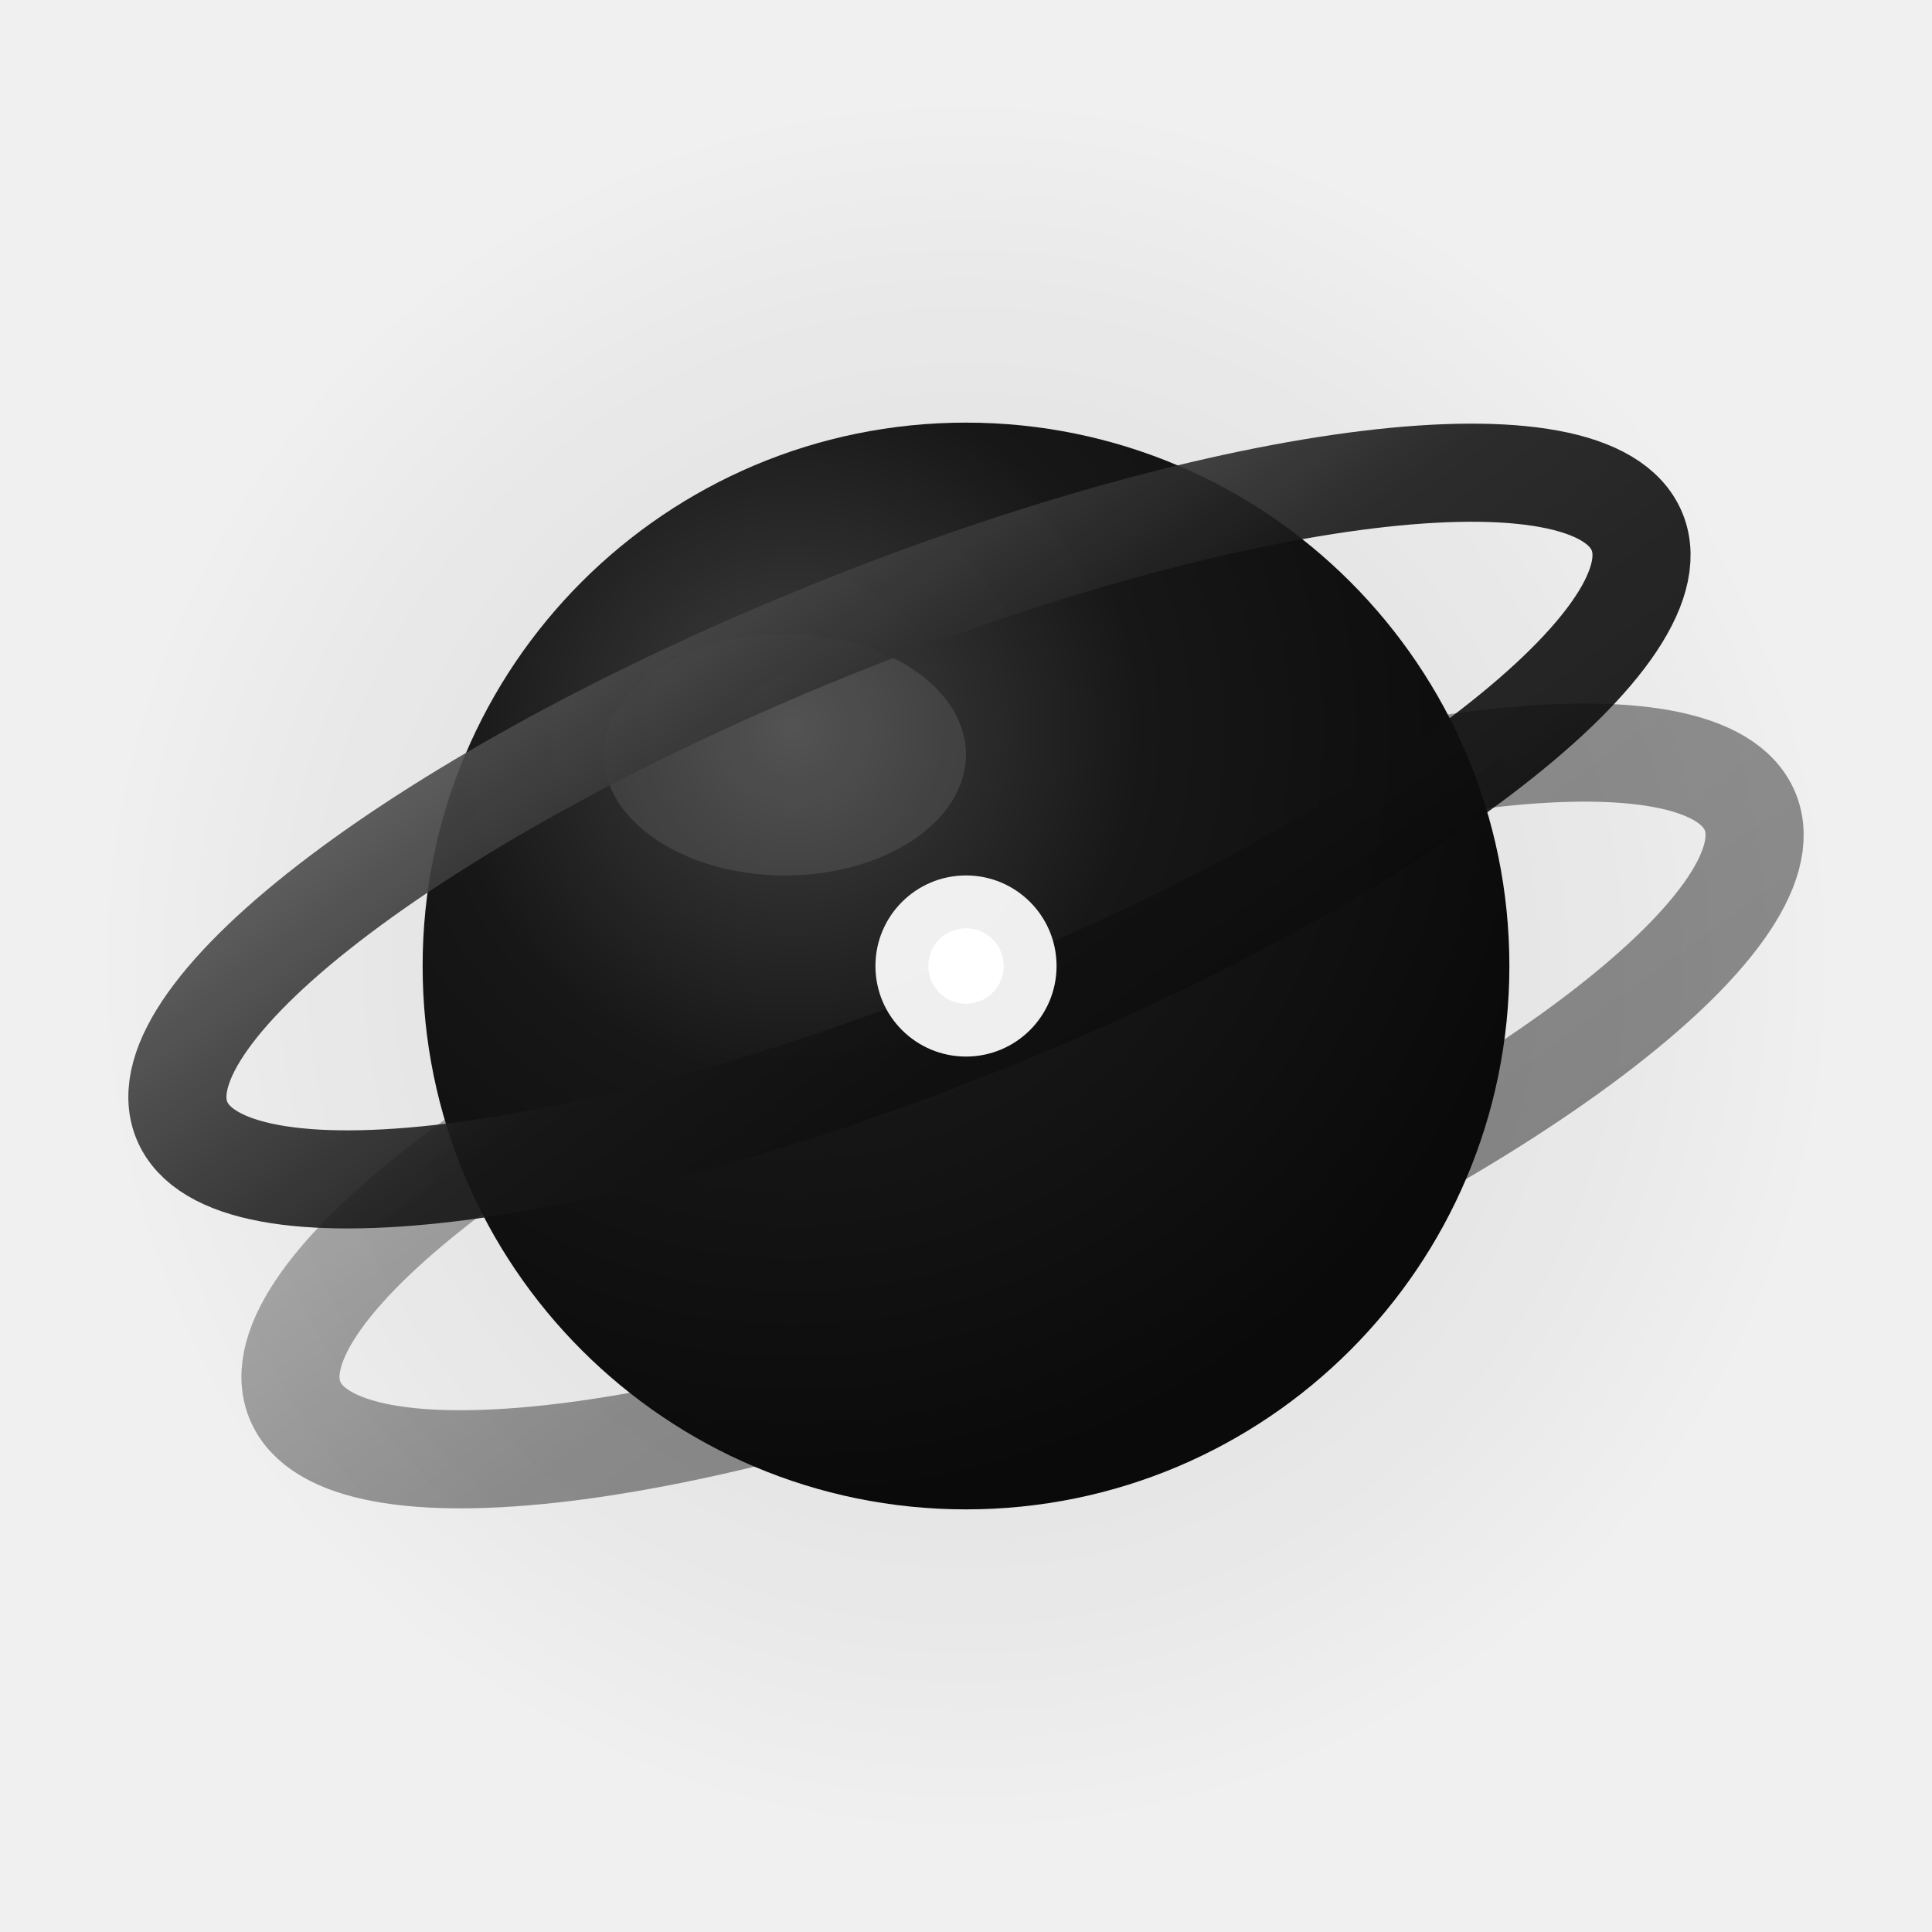
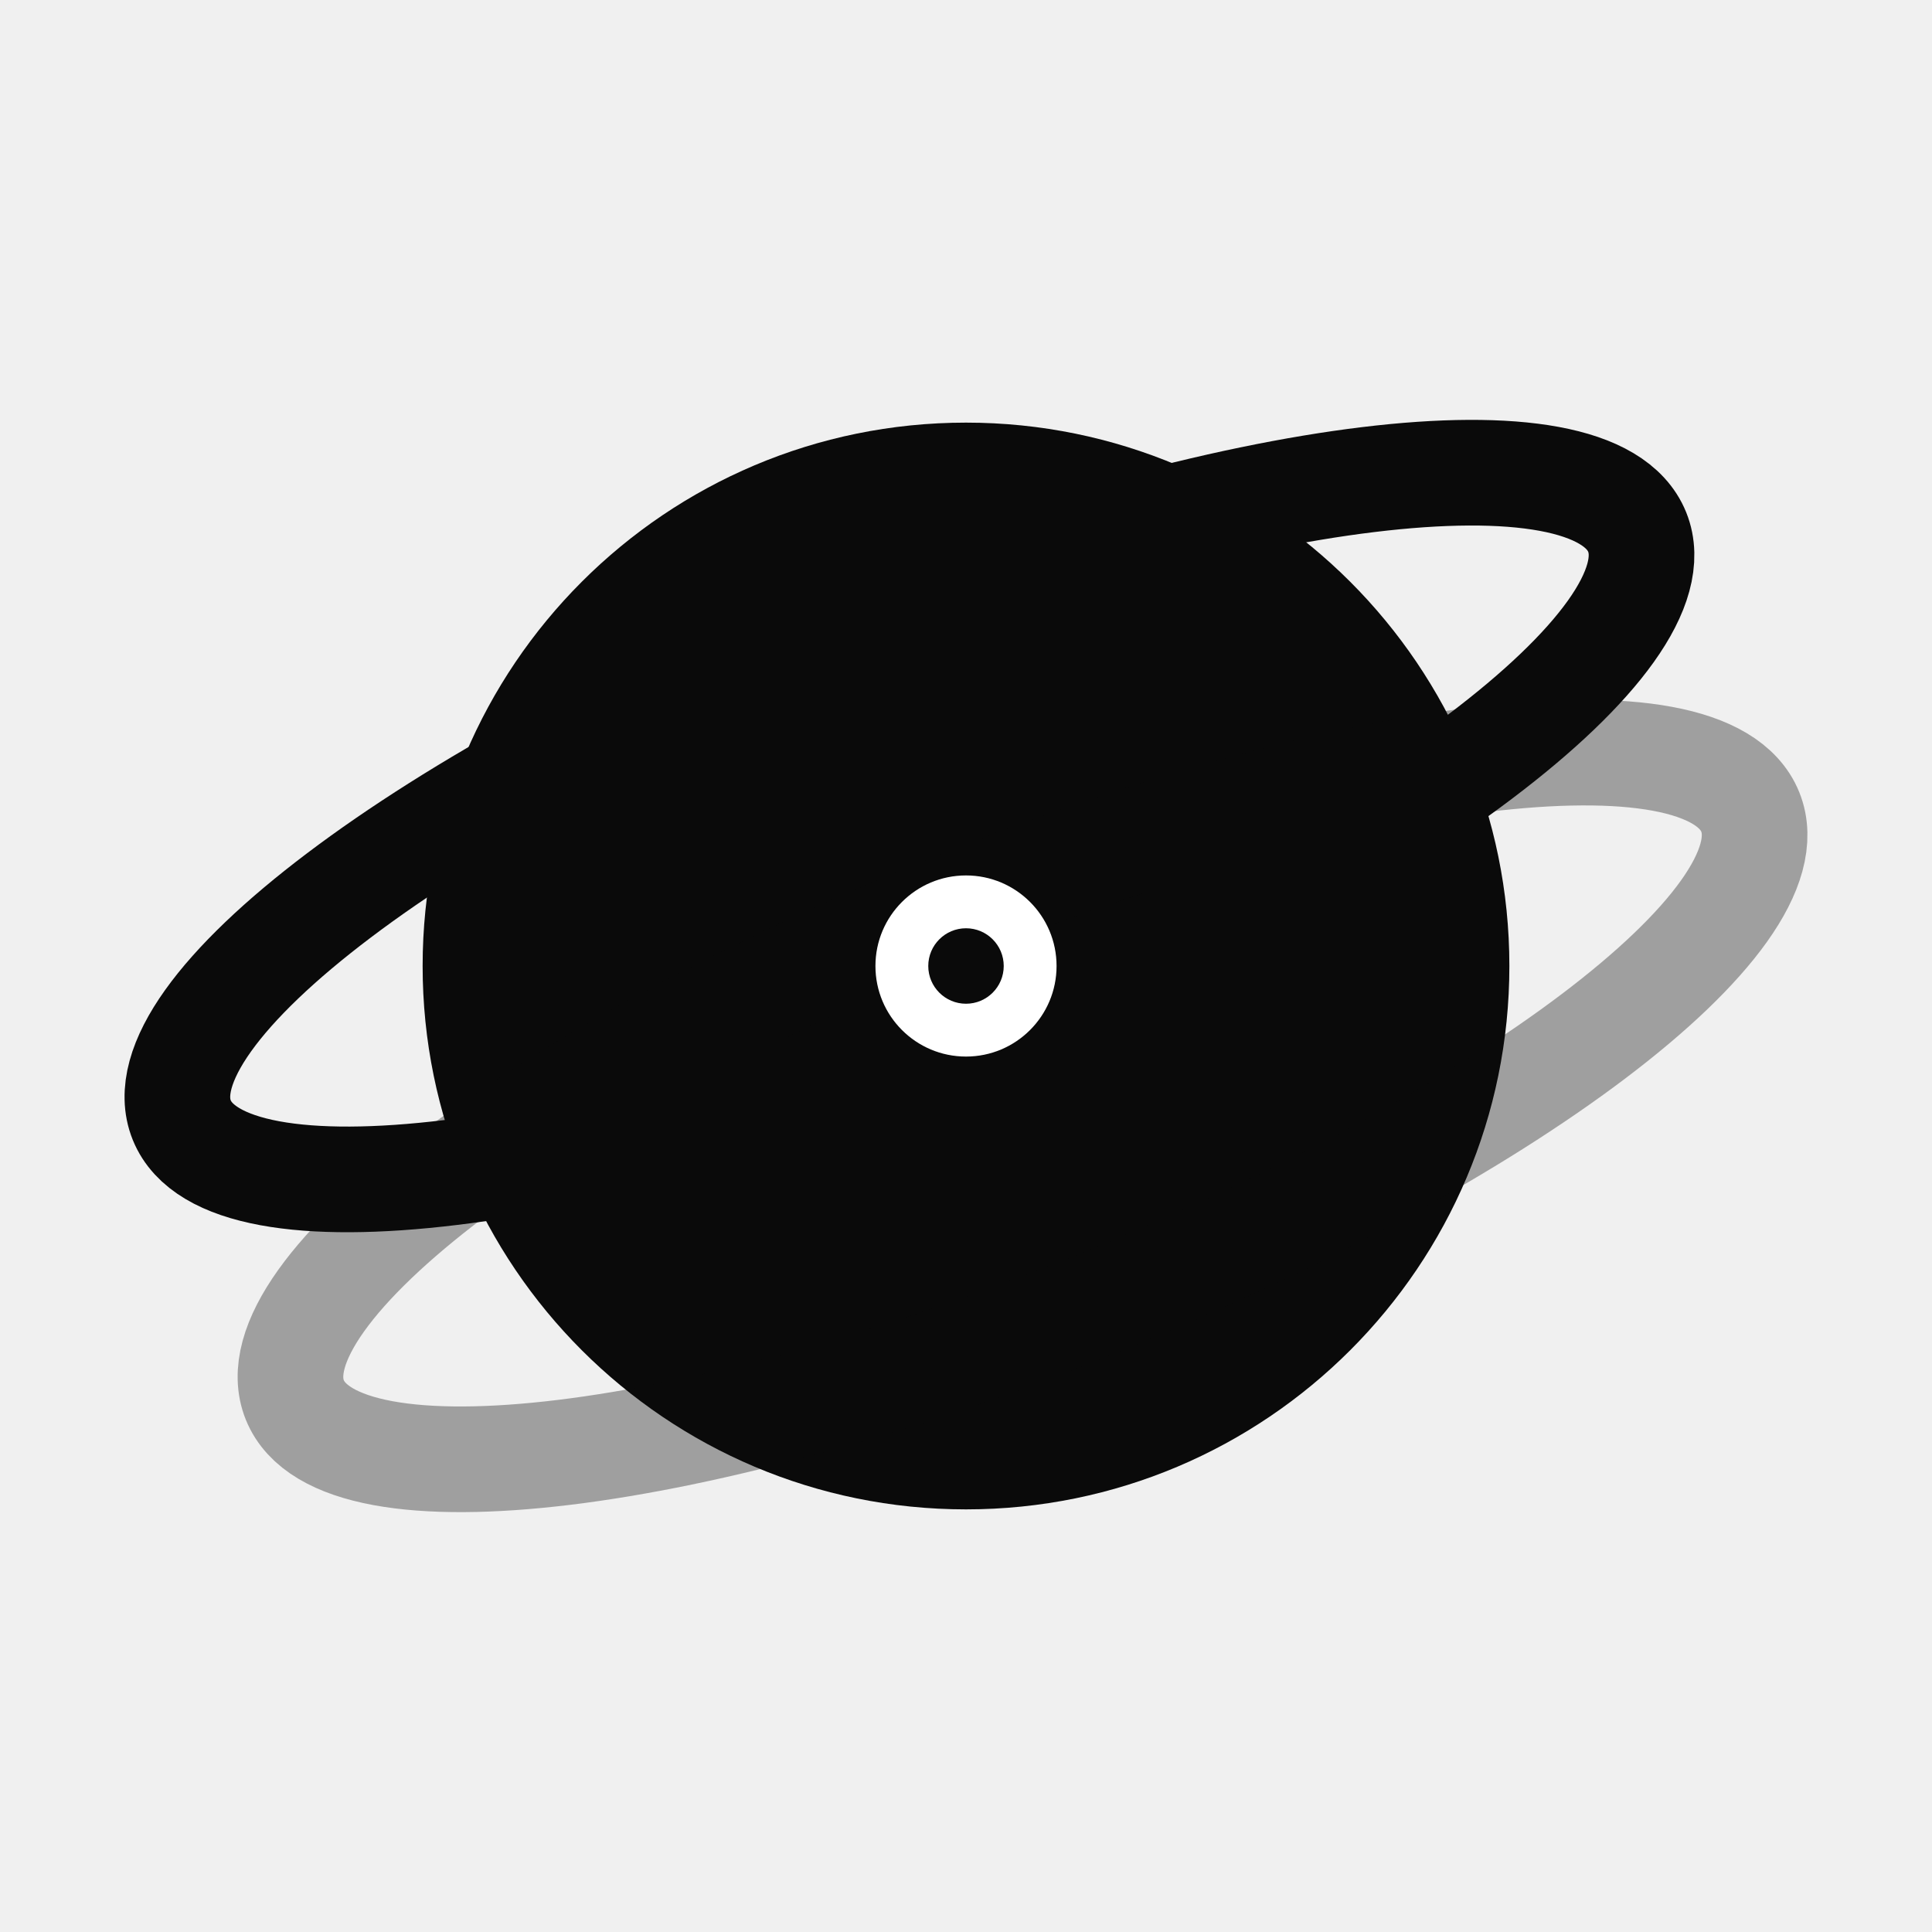
<svg xmlns="http://www.w3.org/2000/svg" viewBox="0 0 128 128" fill="none">
-   <defs>
-     <linearGradient id="a" x1="8%" y1="0%" x2="100%" y2="100%">
-       <stop offset="0%" stop-color="#525252" />
-       <stop offset="50%" stop-color="#171717" />
-       <stop offset="100%" stop-color="#0a0a0a" />
-     </linearGradient>
-     <radialGradient id="b" cx="34%" cy="28%" r="72%">
-       <stop offset="0%" stop-color="#404040" />
-       <stop offset="45%" stop-color="#171717" />
-       <stop offset="100%" stop-color="#0a0a0a" />
-     </radialGradient>
-     <radialGradient id="c" cx="50%" cy="50%" r="50%">
-       <stop offset="0%" stop-color="#000" stop-opacity=".12" />
-       <stop offset="100%" stop-color="#000" stop-opacity="0" />
-     </radialGradient>
-   </defs>
-   <circle cx="64" cy="64" r="58" fill="url(#c)" />
-   <ellipse cx="64" cy="74" rx="52" ry="14" stroke="url(#a)" stroke-width="6.5" transform="rotate(-22 64 64)" opacity=".45" />
-   <circle cx="64" cy="64" r="36" fill="url(#b)" />
-   <ellipse cx="52" cy="50" rx="12" ry="8" fill="#fff" opacity=".1" />
-   <ellipse cx="64" cy="54" rx="52" ry="14" stroke="url(#a)" stroke-width="6.5" transform="rotate(-22 64 64)" opacity=".9" />
-   <circle cx="64" cy="64" r="6" fill="#fafafa" opacity=".95" />
-   <circle cx="64" cy="64" r="2.5" fill="#fff" />
+   <circle cx="64" cy="64" r="36" fill="#0a0a0a" />
+   <ellipse cx="64" cy="74" rx="52" ry="14" fill="none" stroke="#0a0a0a" stroke-width="7" transform="rotate(-22 64 64)" opacity=".35" />
+   <ellipse cx="64" cy="54" rx="52" ry="14" fill="none" stroke="#0a0a0a" stroke-width="7" transform="rotate(-22 64 64)" />
+   <circle cx="64" cy="64" r="6" fill="#fff" />
+   <circle cx="64" cy="64" r="2.5" fill="#0a0a0a" />
</svg>
